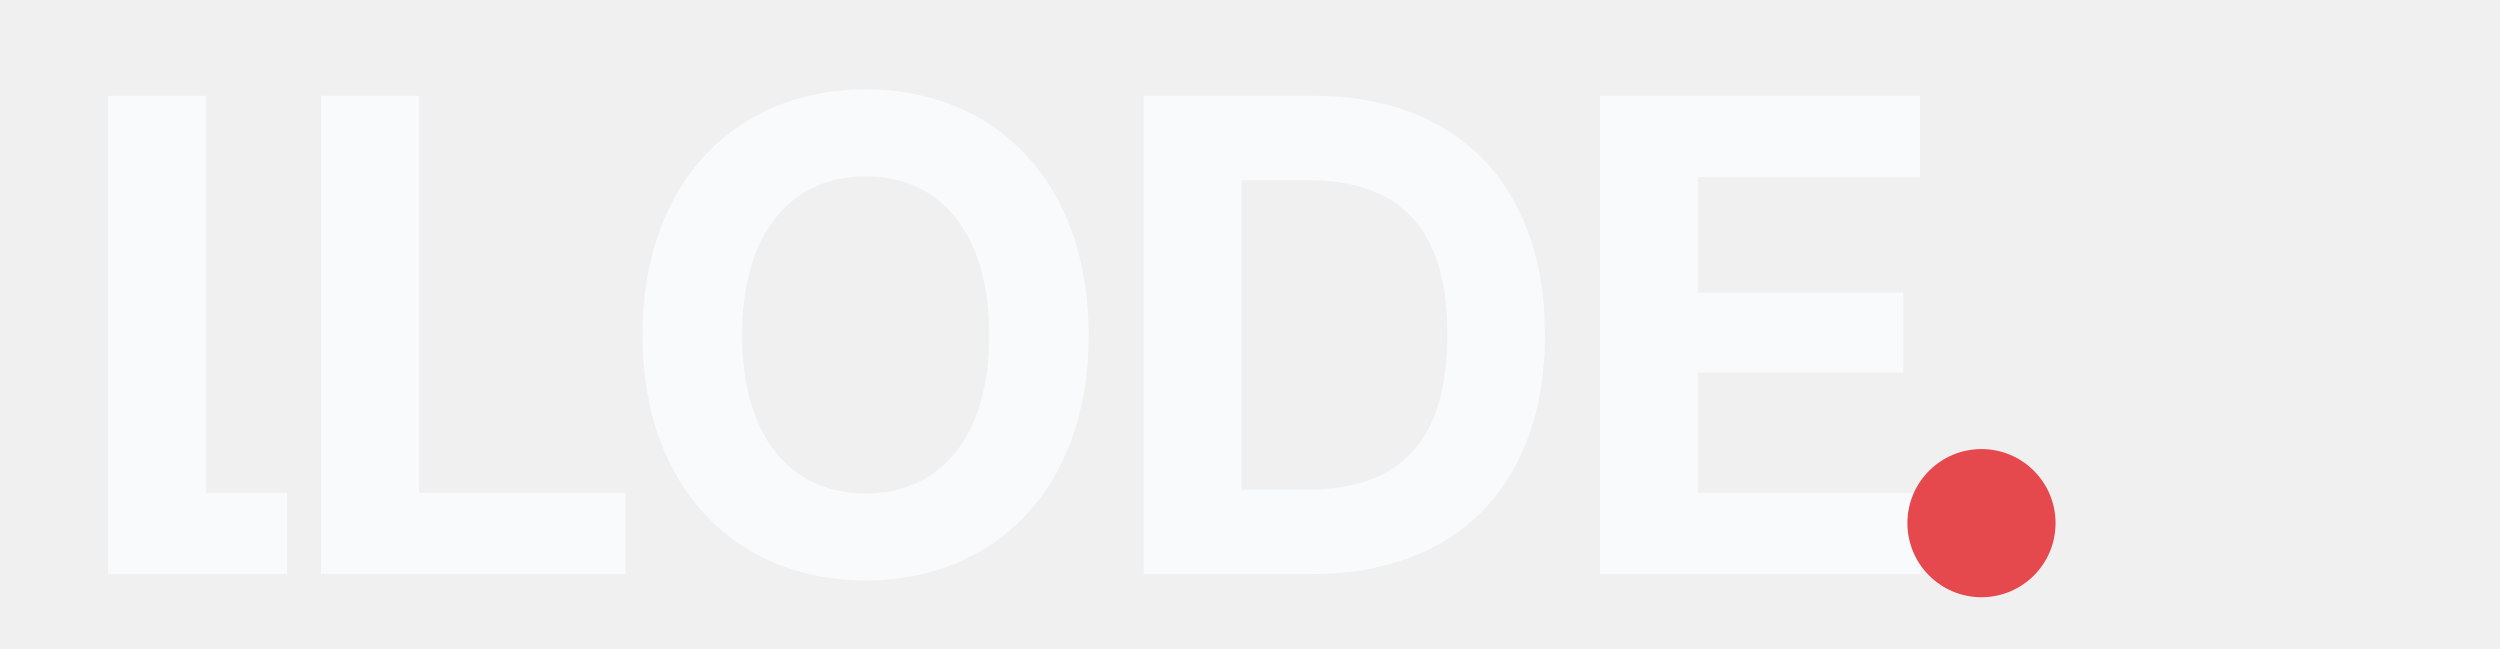
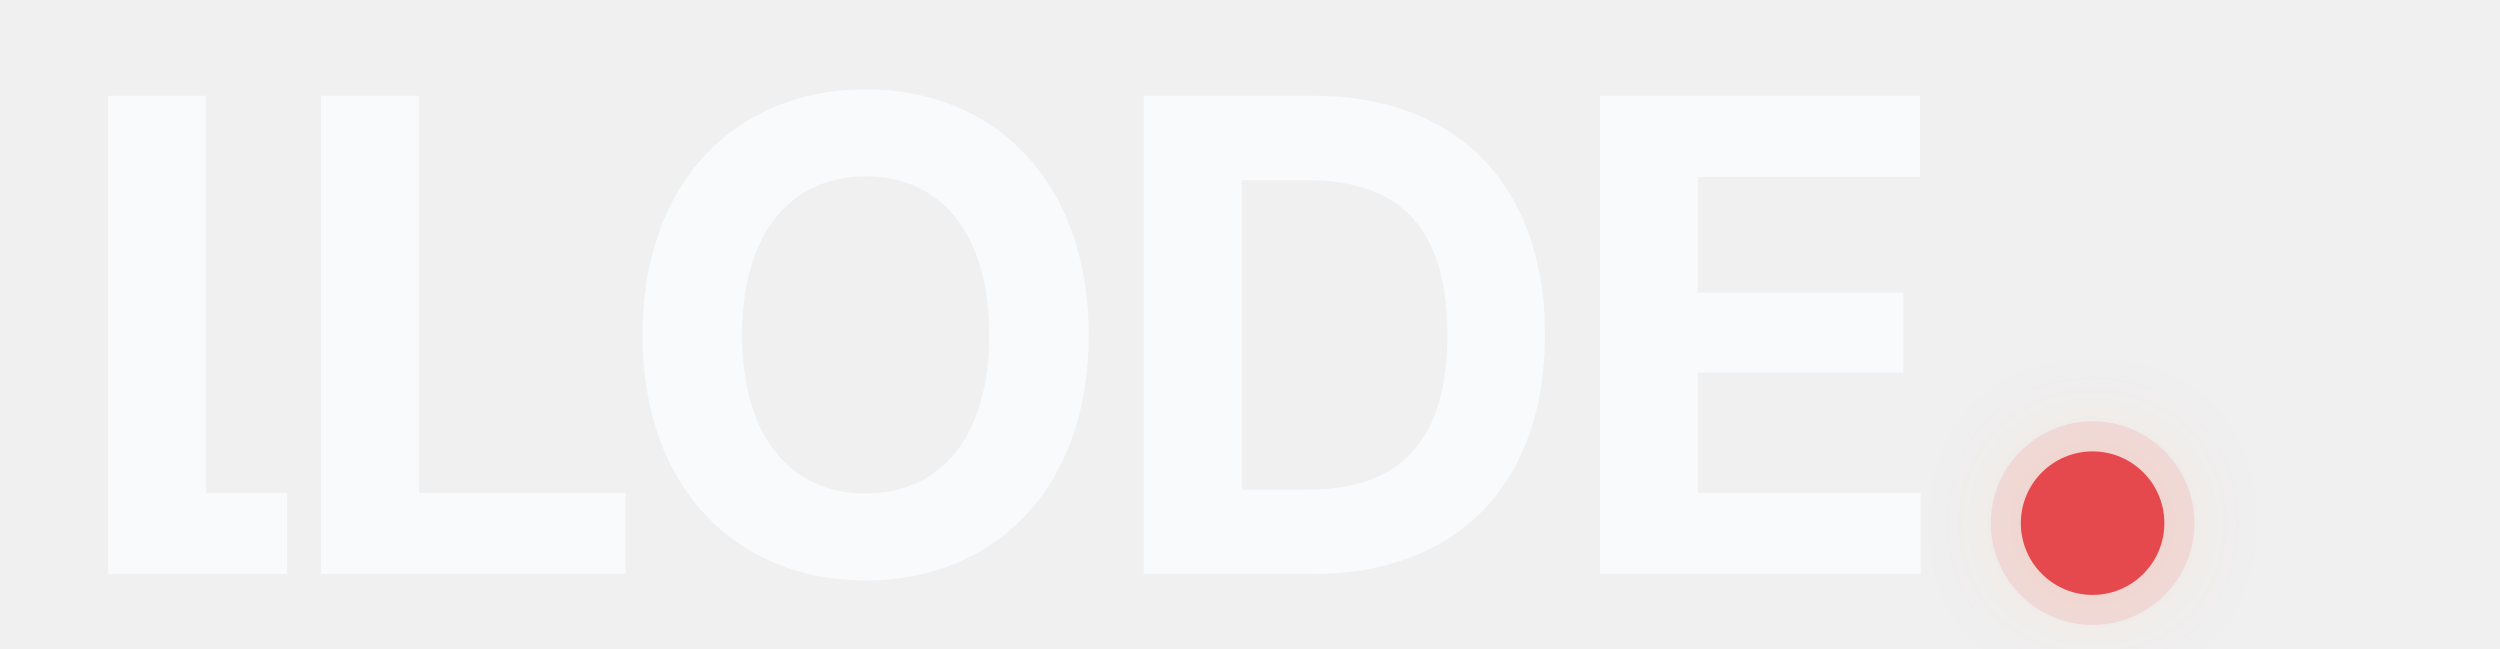
<svg xmlns="http://www.w3.org/2000/svg" width="540" height="140" viewBox="42 30 540 140" fill="none" role="img" aria-label="lLODE" style="overflow:visible">
  <defs>
-     <style>
-       .llode-dot {
-         animation: llodeDotFlow 3s ease-in-out infinite;
-         transform-box: fill-box;
-         transform-origin: center;
-       }
-       @keyframes llodeDotFlow {
-         0%, 100% {
-           fill: #E5484D;
-           filter: drop-shadow(0 0 3px rgba(229, 72, 77, .55)) drop-shadow(0 0 6px rgba(220, 38, 38, .35));
-         }
-         35%, 65% {
-           fill: #E5484D;
-           filter: drop-shadow(0 0 8px rgba(255, 100, 80, .75)) drop-shadow(0 0 16px rgba(255, 45, 32, .5)) drop-shadow(0 0 24px rgba(251, 191, 36, .35));
-         }
-         50% {
-           fill: #E5484D;
-           filter: drop-shadow(0 0 10px rgba(255, 255, 255, .95)) drop-shadow(0 0 18px rgba(255, 150, 120, .8)) drop-shadow(0 0 30px rgba(255, 45, 32, .6)) drop-shadow(0 0 44px rgba(251, 191, 36, .45));
-         }
-       }
-     </style>
+     <filter id="llode-dot-glow" x="-220%" y="-220%" width="540%" height="540%" color-interpolation-filters="sRGB">
+       <feDropShadow dx="0" dy="0" stdDeviation="4" flood-color="#E5484D" flood-opacity=".52">
+         <animate attributeName="stdDeviation" values="4;8;4" dur="3s" repeatCount="indefinite" />
+         <animate attributeName="flood-opacity" values=".52;.9;.52" dur="3s" repeatCount="indefinite" />
+       </feDropShadow>
+       <feDropShadow dx="0" dy="0" stdDeviation="11" flood-color="#F97316" flood-opacity=".16">
+         <animate attributeName="stdDeviation" values="8;17;8" dur="3s" repeatCount="indefinite" />
+         <animate attributeName="flood-opacity" values=".12;.28;.12" dur="3s" repeatCount="indefinite" />
+       </feDropShadow>
+     </filter>
    <clipPath id="first-l-part">
      <rect x="56" y="32" width="48" height="126" />
    </clipPath>
  </defs>
  <text x="56" y="154" clip-path="url(#first-l-part)" font-family="Avenir Next, Helvetica Neue, Inter, Arial, sans-serif" font-size="142" font-weight="650" letter-spacing="-4" fill="#F8FAFC">L</text>
  <text x="102" y="154" font-family="Avenir Next, Helvetica Neue, Inter, Arial, sans-serif" font-size="142" font-weight="650" letter-spacing="-4">
    <tspan fill="#F8FAFC">LODE</tspan>
  </text>
-   <circle class="llode-dot" cx="470" cy="143" r="16" fill="#E5484D" />
+   <g>
+     <circle cx="494" cy="143" r="22" fill="#E5484D" opacity=".12">
+       <animate attributeName="r" values="18;30;18" dur="3s" repeatCount="indefinite" />
+       <animate attributeName="opacity" values=".08;.24;.08" dur="3s" repeatCount="indefinite" />
+     </circle>
+     <circle cx="494" cy="143" r="15.5" fill="#E5484D" filter="url(#llode-dot-glow)" />
+     <circle cx="489" cy="138" r="2.8" fill="#FFFFFF" opacity="0">
+       <animate attributeName="opacity" values="0;0;.7;0;0" keyTimes="0;.36;.5;.64;1" dur="3s" repeatCount="indefinite" />
+       <animate attributeName="r" values="2.2;2.2;4.2;2.2;2.2" keyTimes="0;.36;.5;.64;1" dur="3s" repeatCount="indefinite" />
+     </circle>
+   </g>
</svg>
